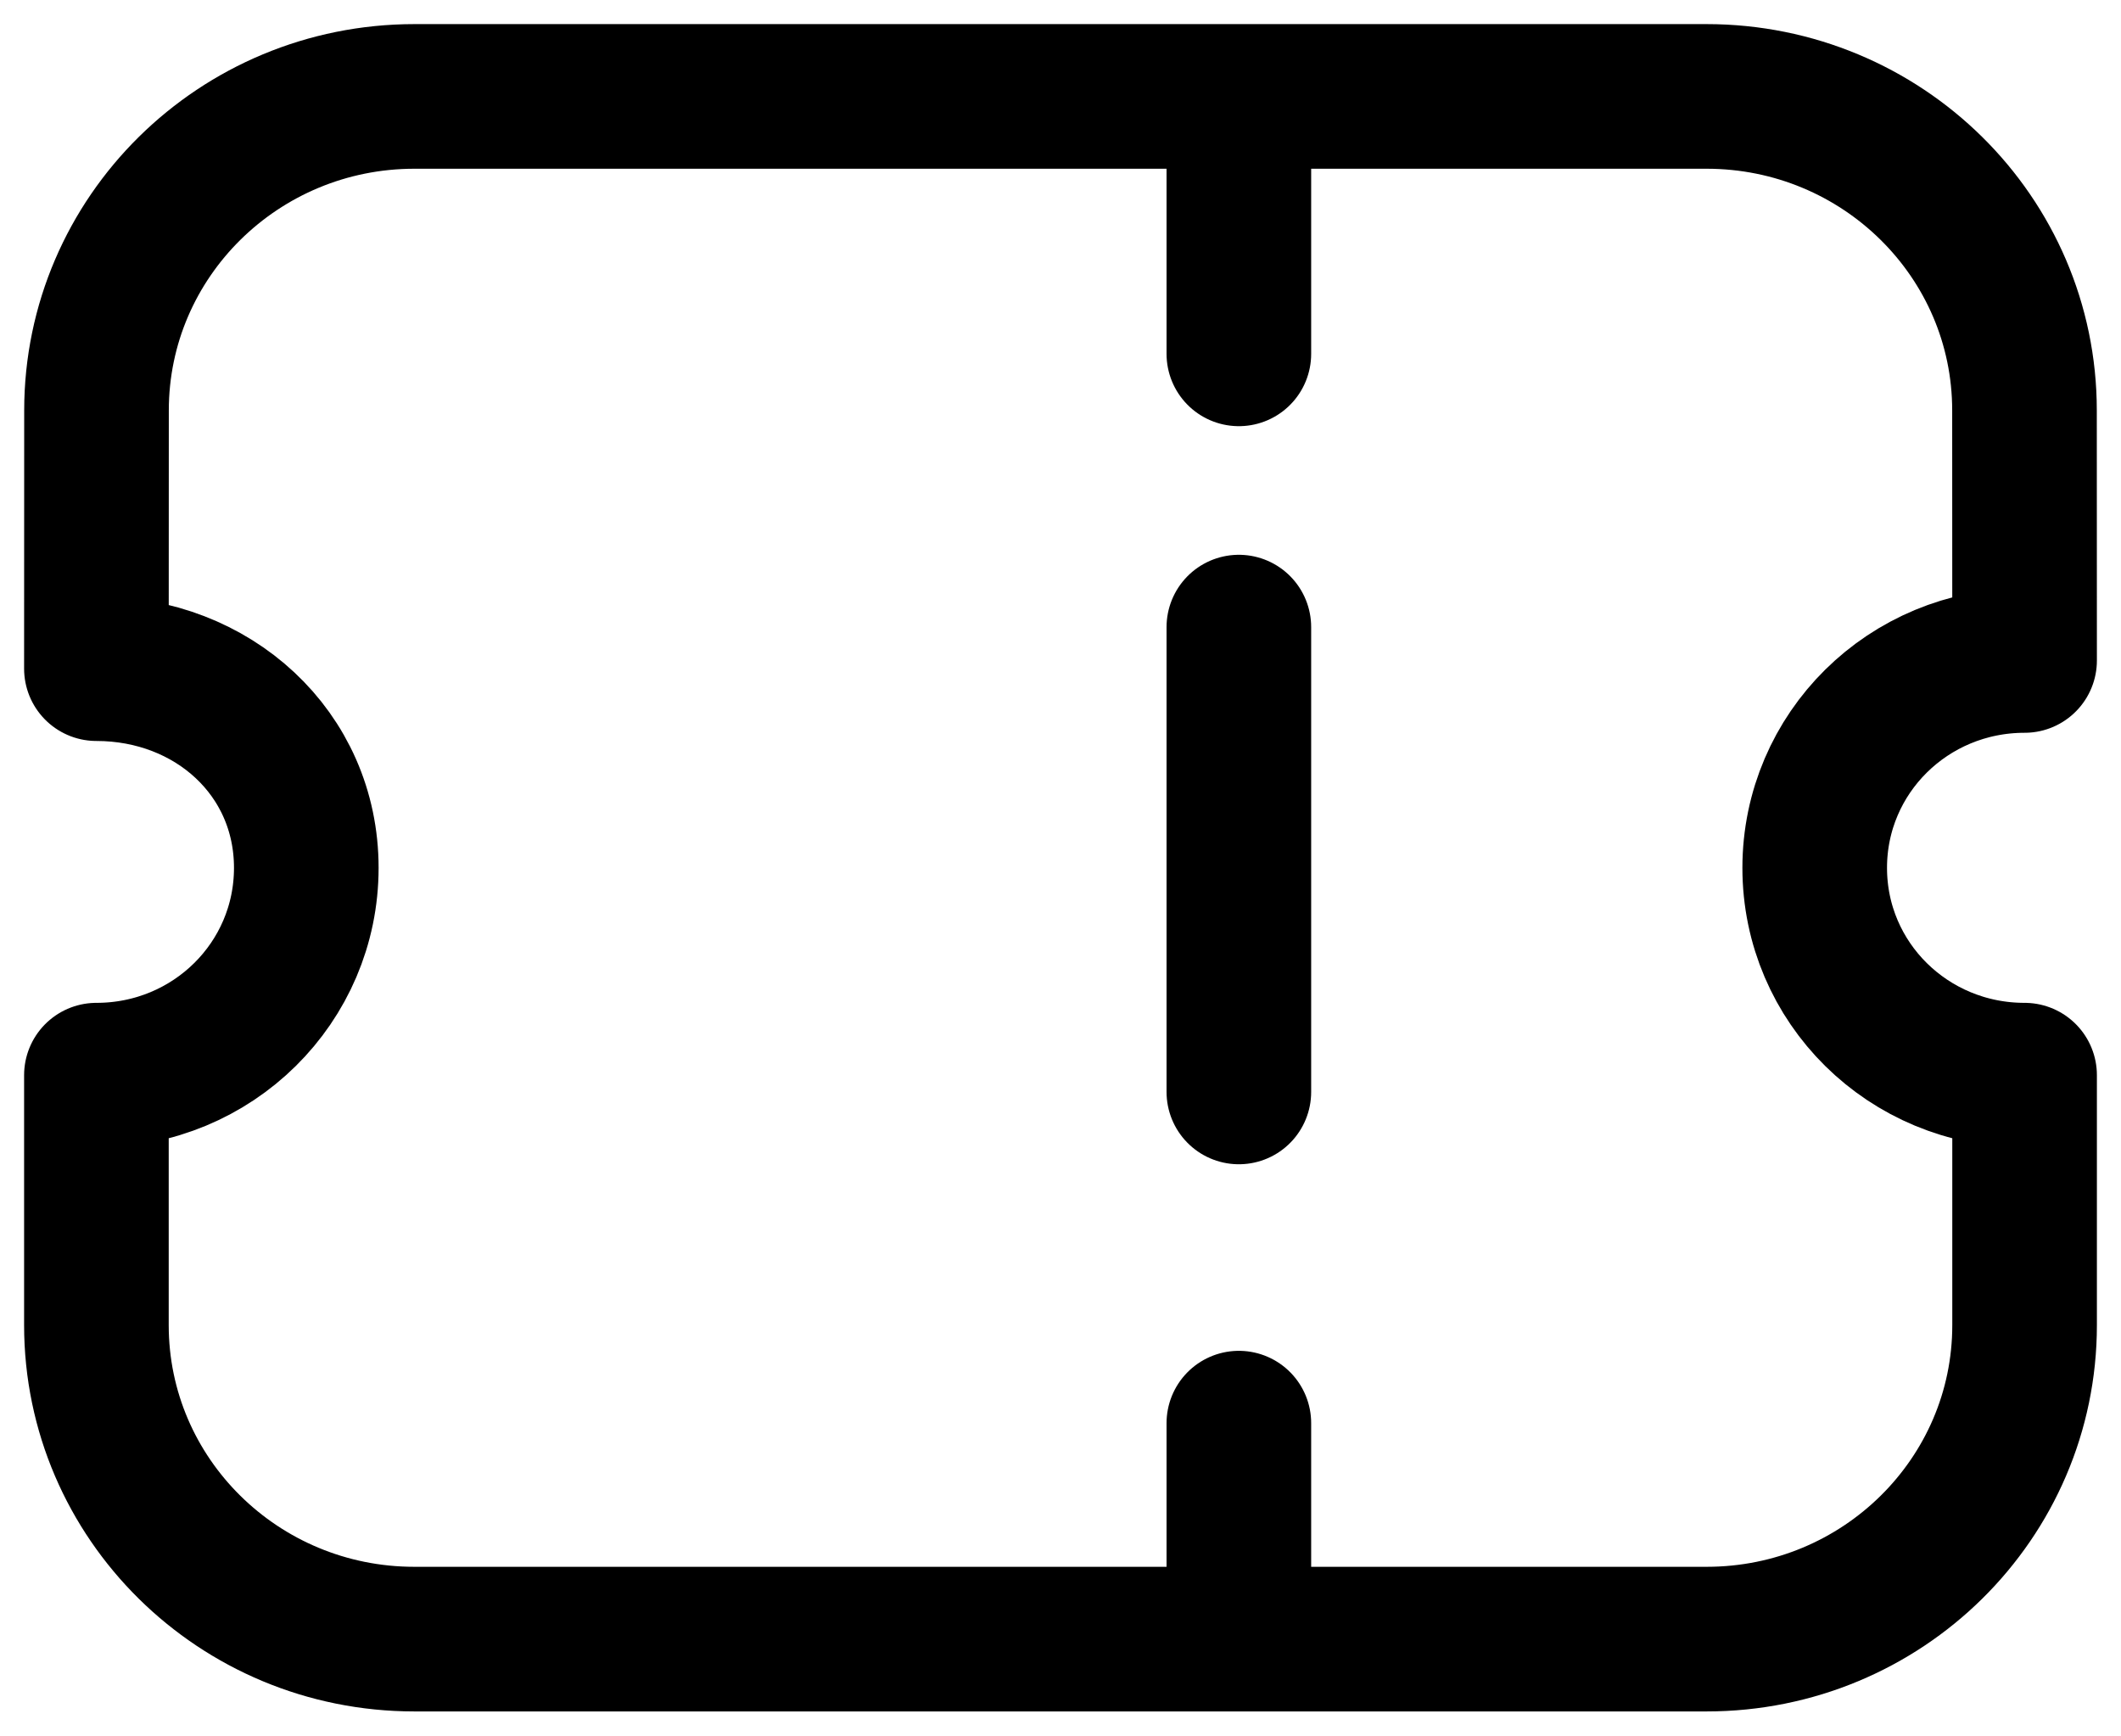
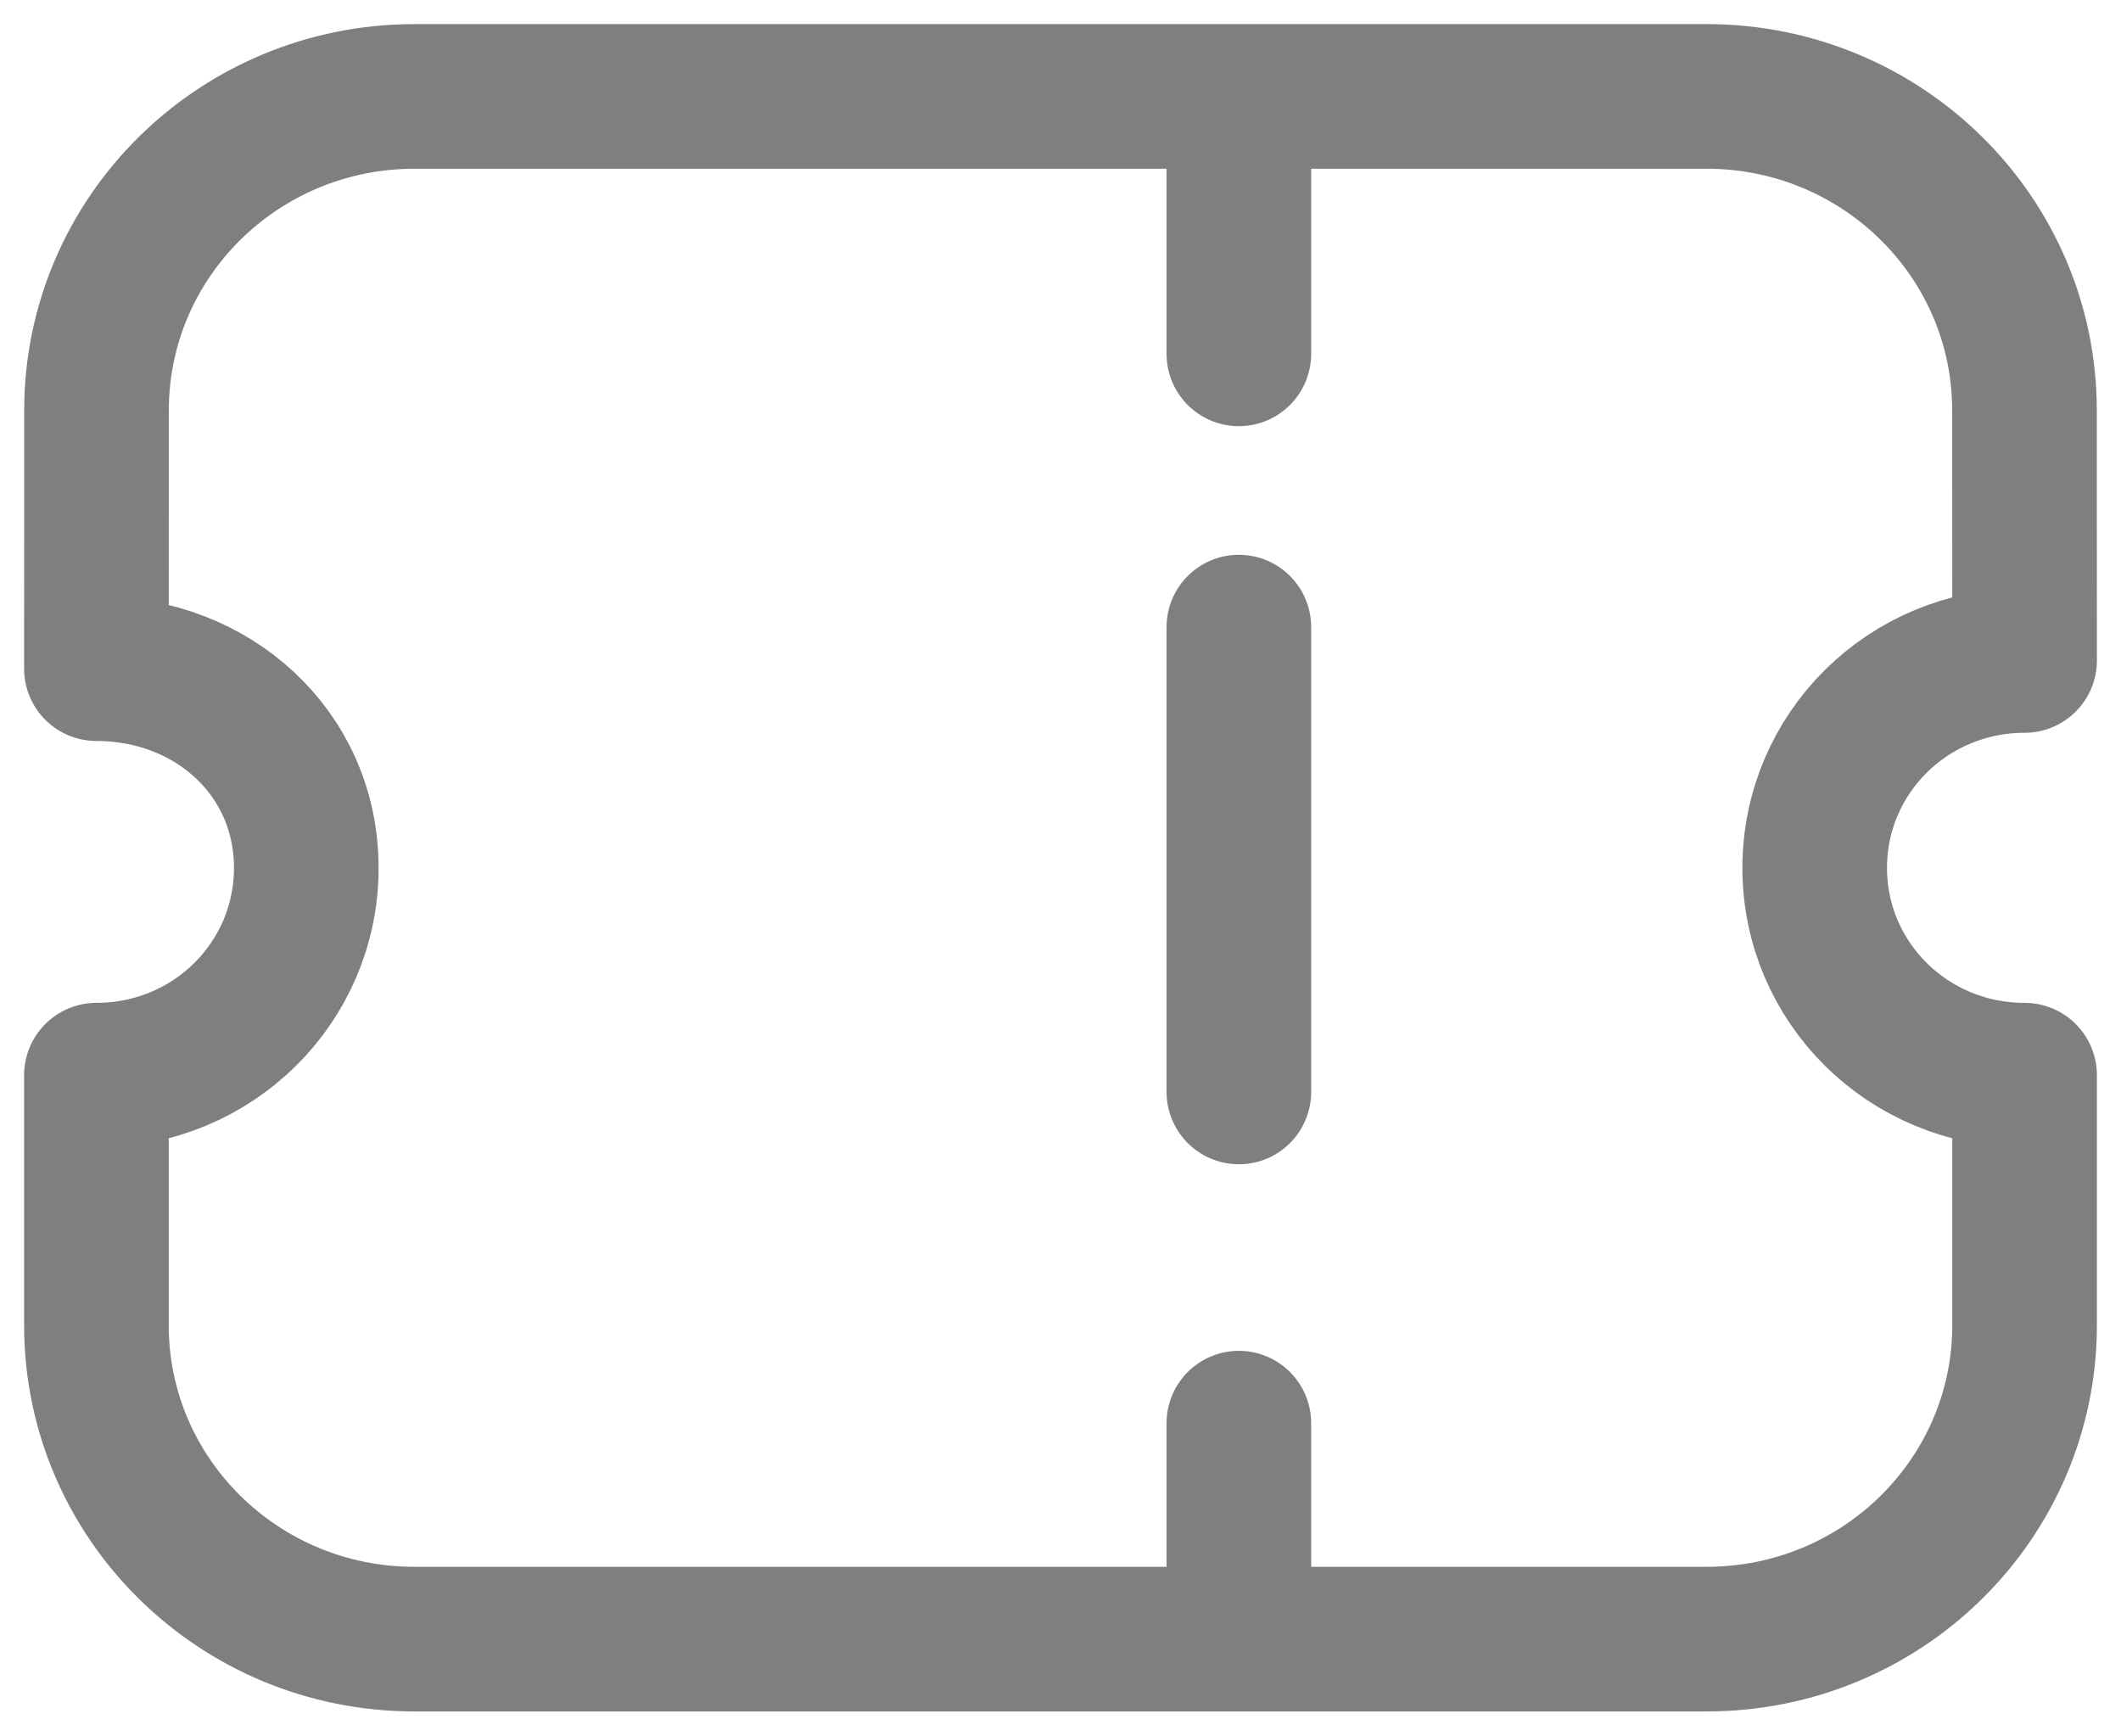
- <svg xmlns="http://www.w3.org/2000/svg" width="22" height="18" viewBox="0 0 22 18" fill="none">
+ <svg xmlns="http://www.w3.org/2000/svg" width="22" height="18" viewBox="0 0 22 18" fill="none" opacity="0.5">
  <path d="M12.85 1.25V3.67" stroke="black" stroke-width="1.5" stroke-linecap="round" stroke-linejoin="round" />
  <path d="M12.85 14.76V16.784" stroke="black" stroke-width="1.5" stroke-linecap="round" stroke-linejoin="round" />
  <path d="M12.85 11.325V6.504" stroke="black" stroke-width="1.5" stroke-linecap="round" stroke-linejoin="round" />
  <path fill-rule="evenodd" clip-rule="evenodd" d="M17.702 17C19.524 17 21 15.543 21 13.743V11.151C19.794 11.151 18.823 10.192 18.823 9.001C18.823 7.81 19.794 6.85 21 6.85L20.999 4.257C20.999 2.457 19.522 1 17.701 1H4.299C2.478 1 1.001 2.457 1.001 4.257L1 6.935C2.206 6.935 3.177 7.81 3.177 9.001C3.177 10.192 2.206 11.151 1 11.151V13.743C1 15.543 2.476 17 4.298 17H17.702Z" stroke="black" stroke-width="1.5" stroke-linecap="round" stroke-linejoin="round" />
</svg>
